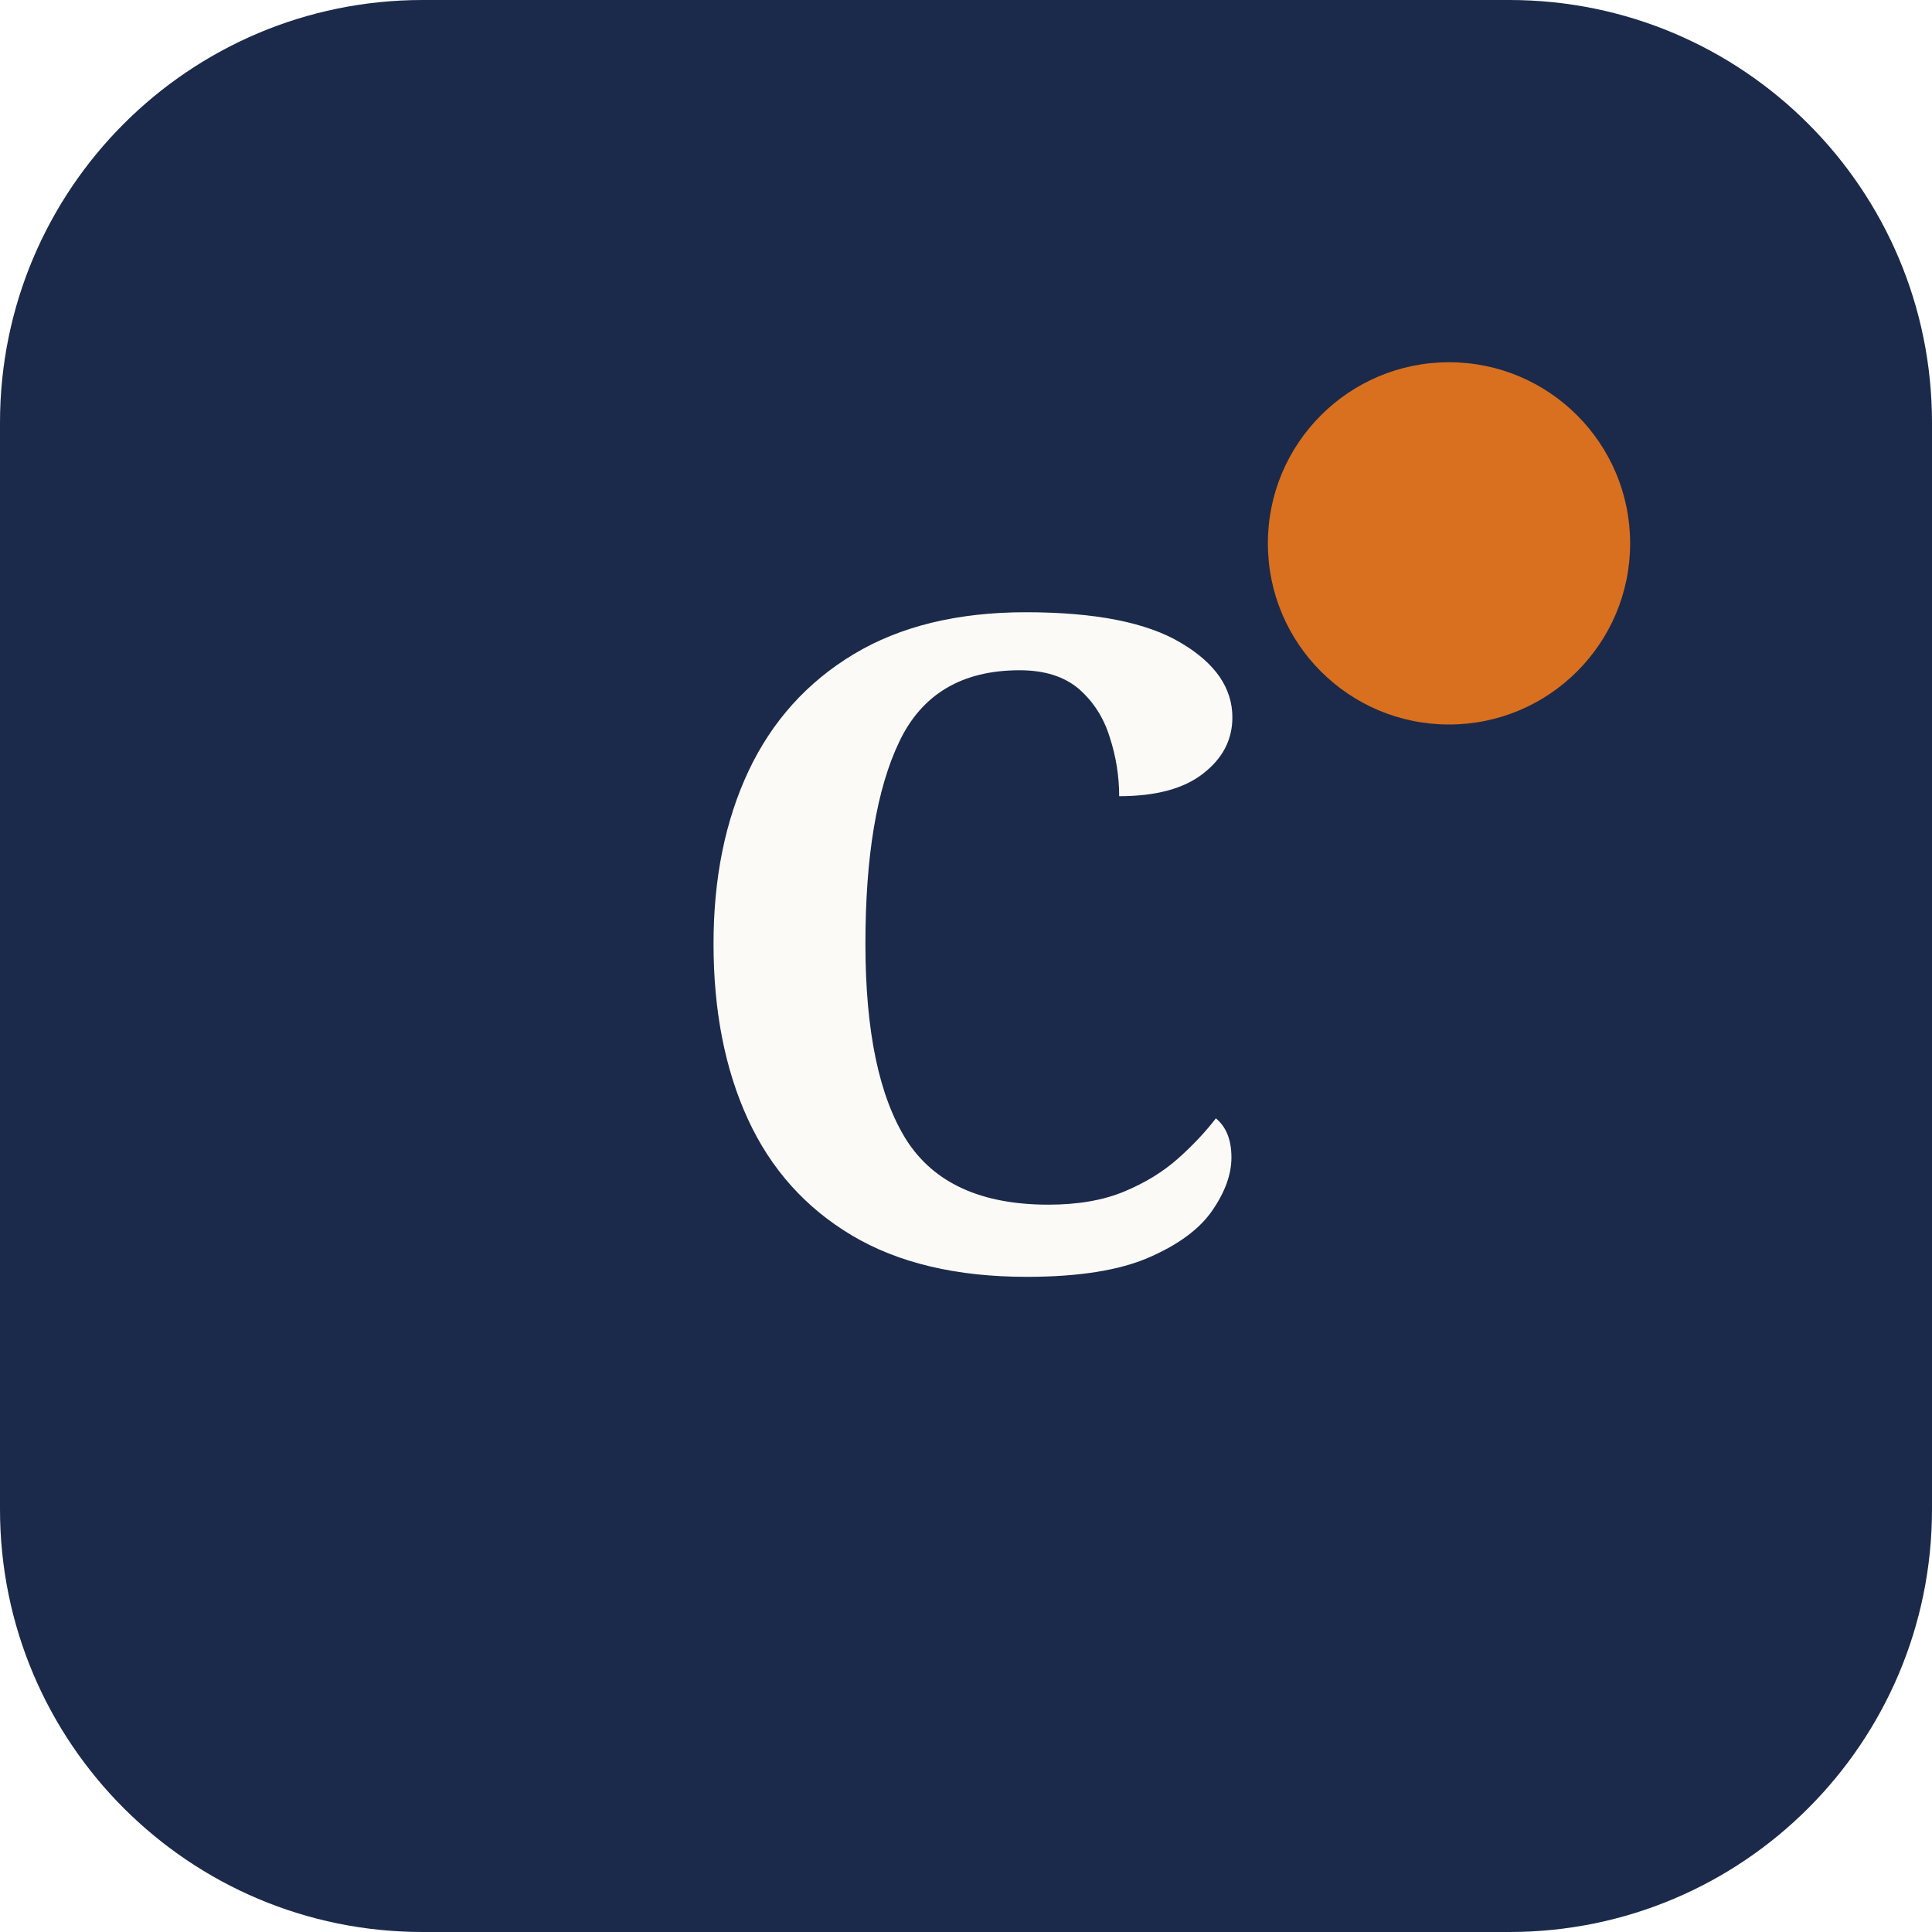
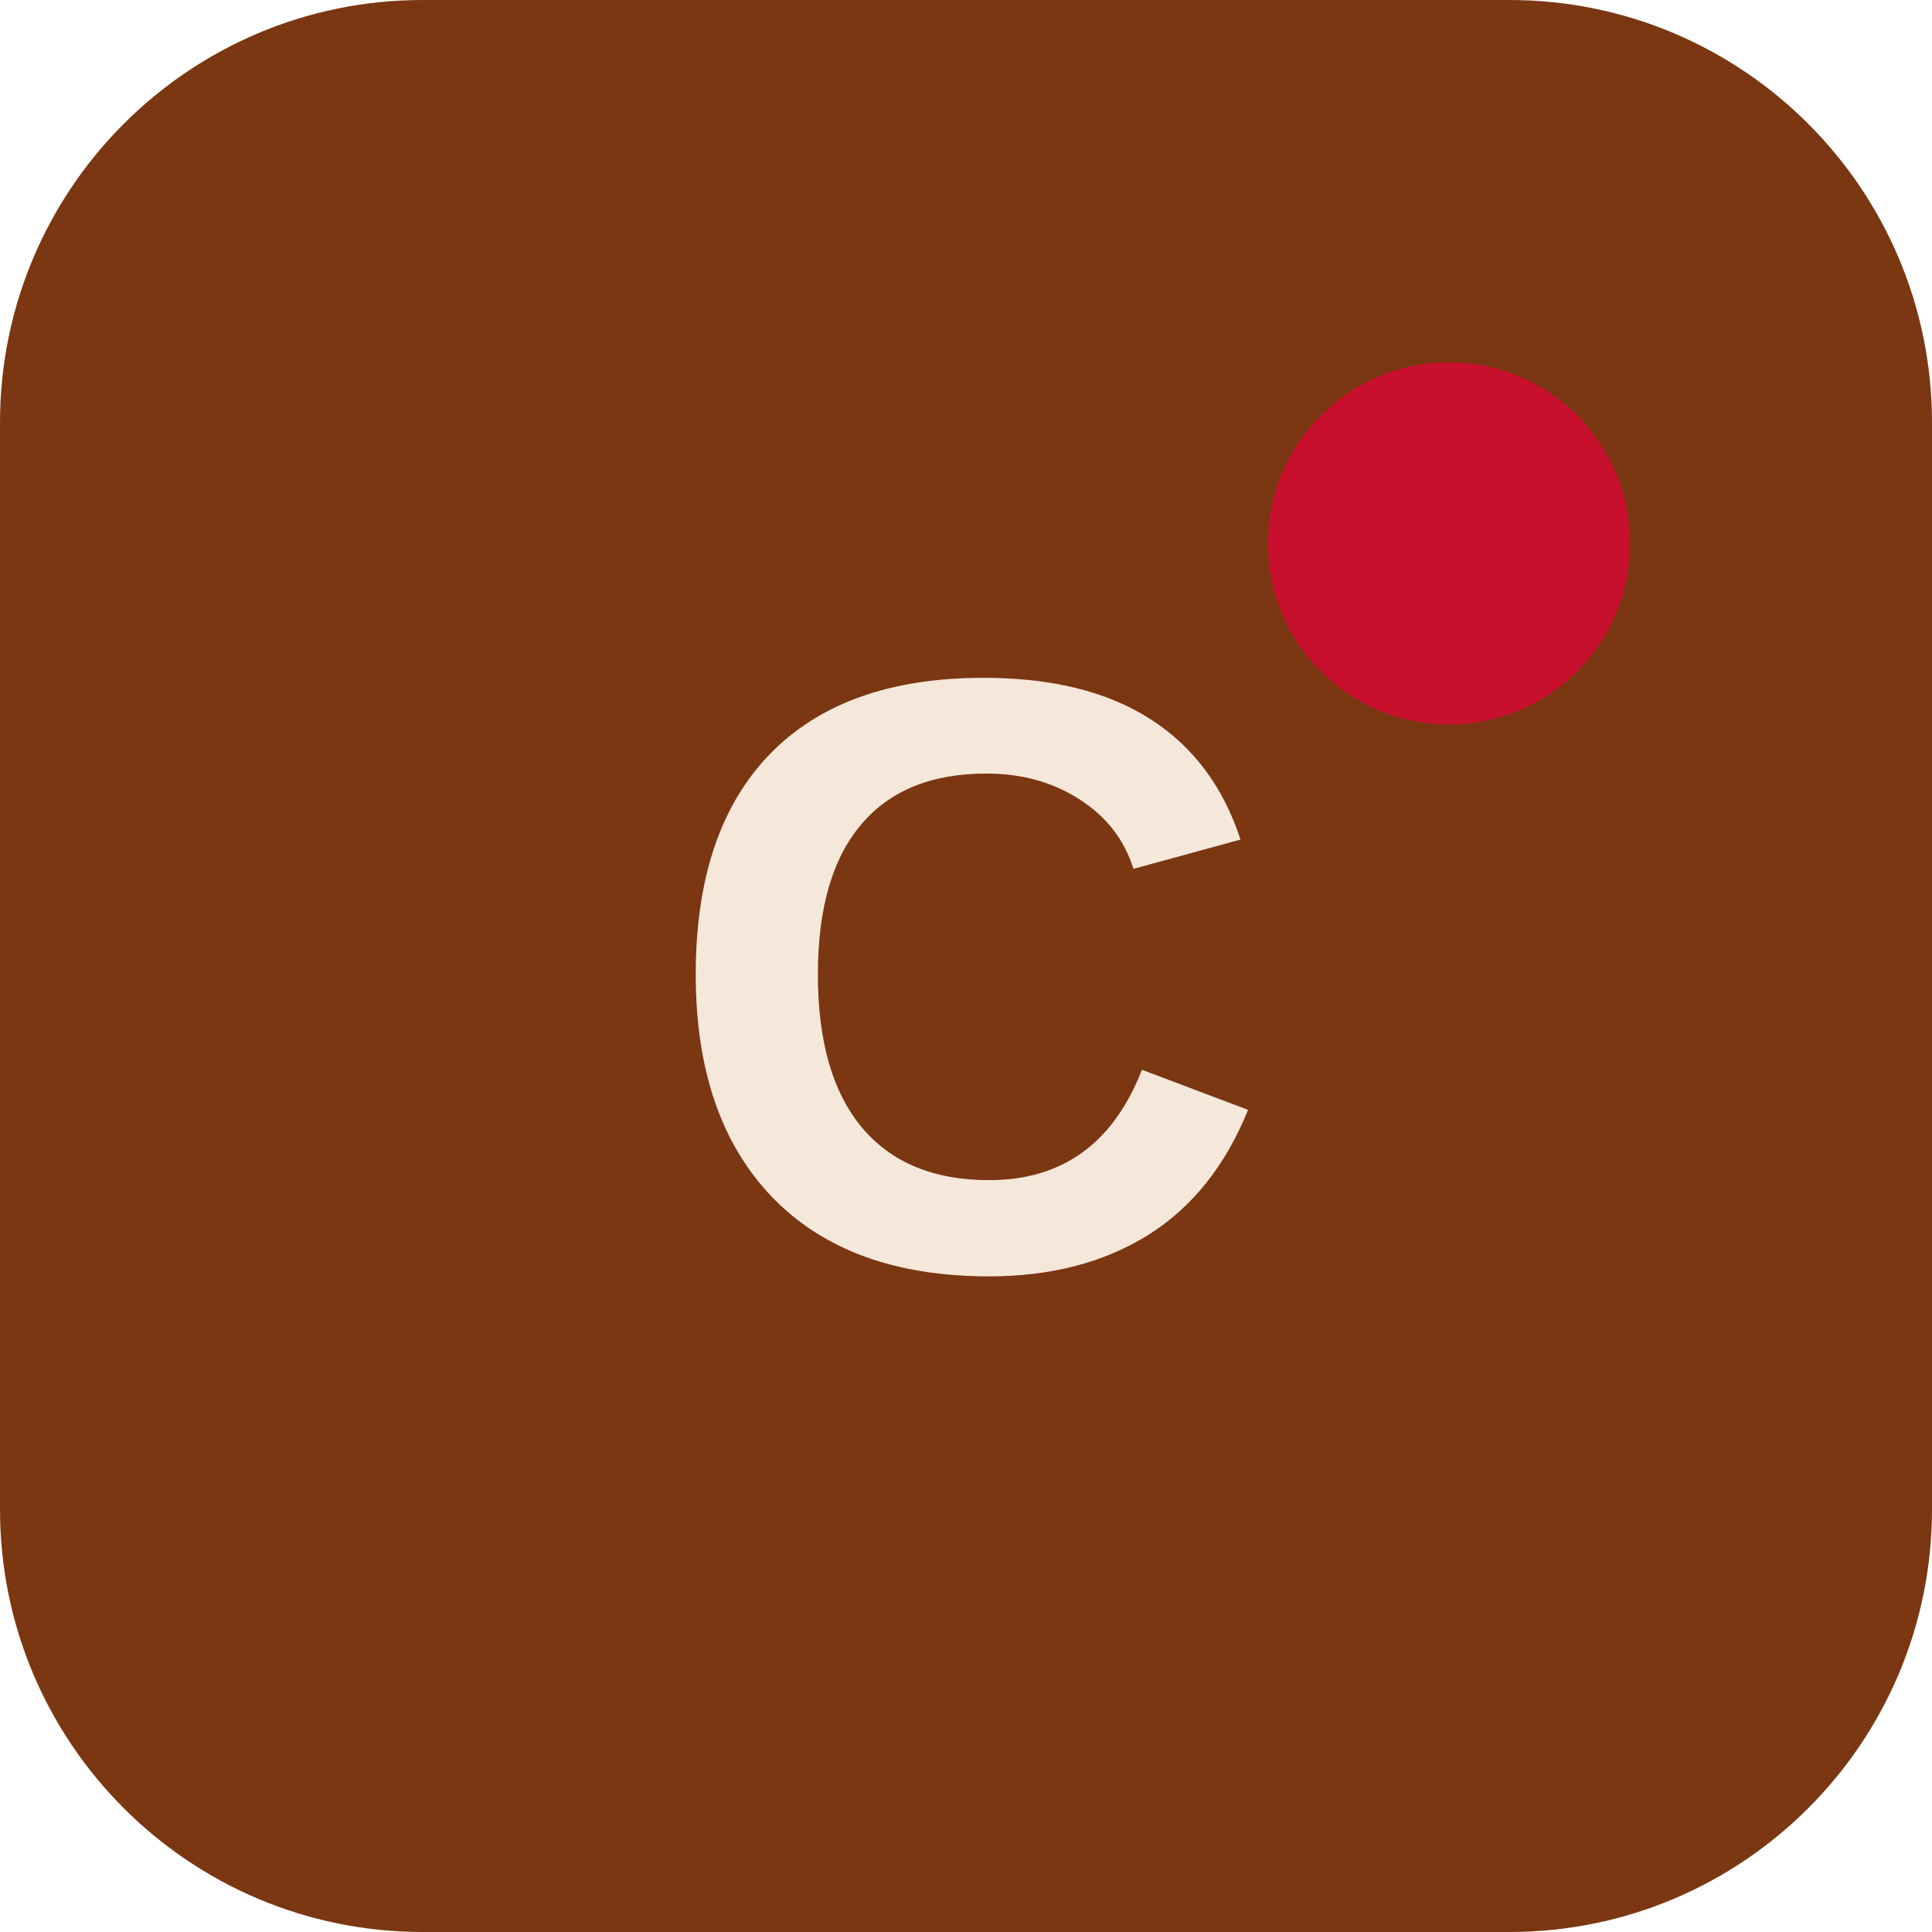
<svg xmlns="http://www.w3.org/2000/svg" viewBox="0 0 64 64">
-   <rect width="64" height="64" rx="14" fill="#1b2a4a" />
-   <text x="32" y="42" font-family="Georgia, serif" font-size="30" font-weight="700" fill="#fbfaf7" text-anchor="middle">C</text>
-   <circle cx="48" cy="18" r="6" fill="#d9701f" />
+   <rect width="64" height="64" rx="14" fill="#7a3712" />
+   <text x="32" y="42" font-family="Arial, sans-serif" font-size="28" font-weight="700" fill="#f6e7db" text-anchor="middle">C</text>
+   <circle cx="48" cy="18" r="6" fill="#c8102e" />
</svg>
